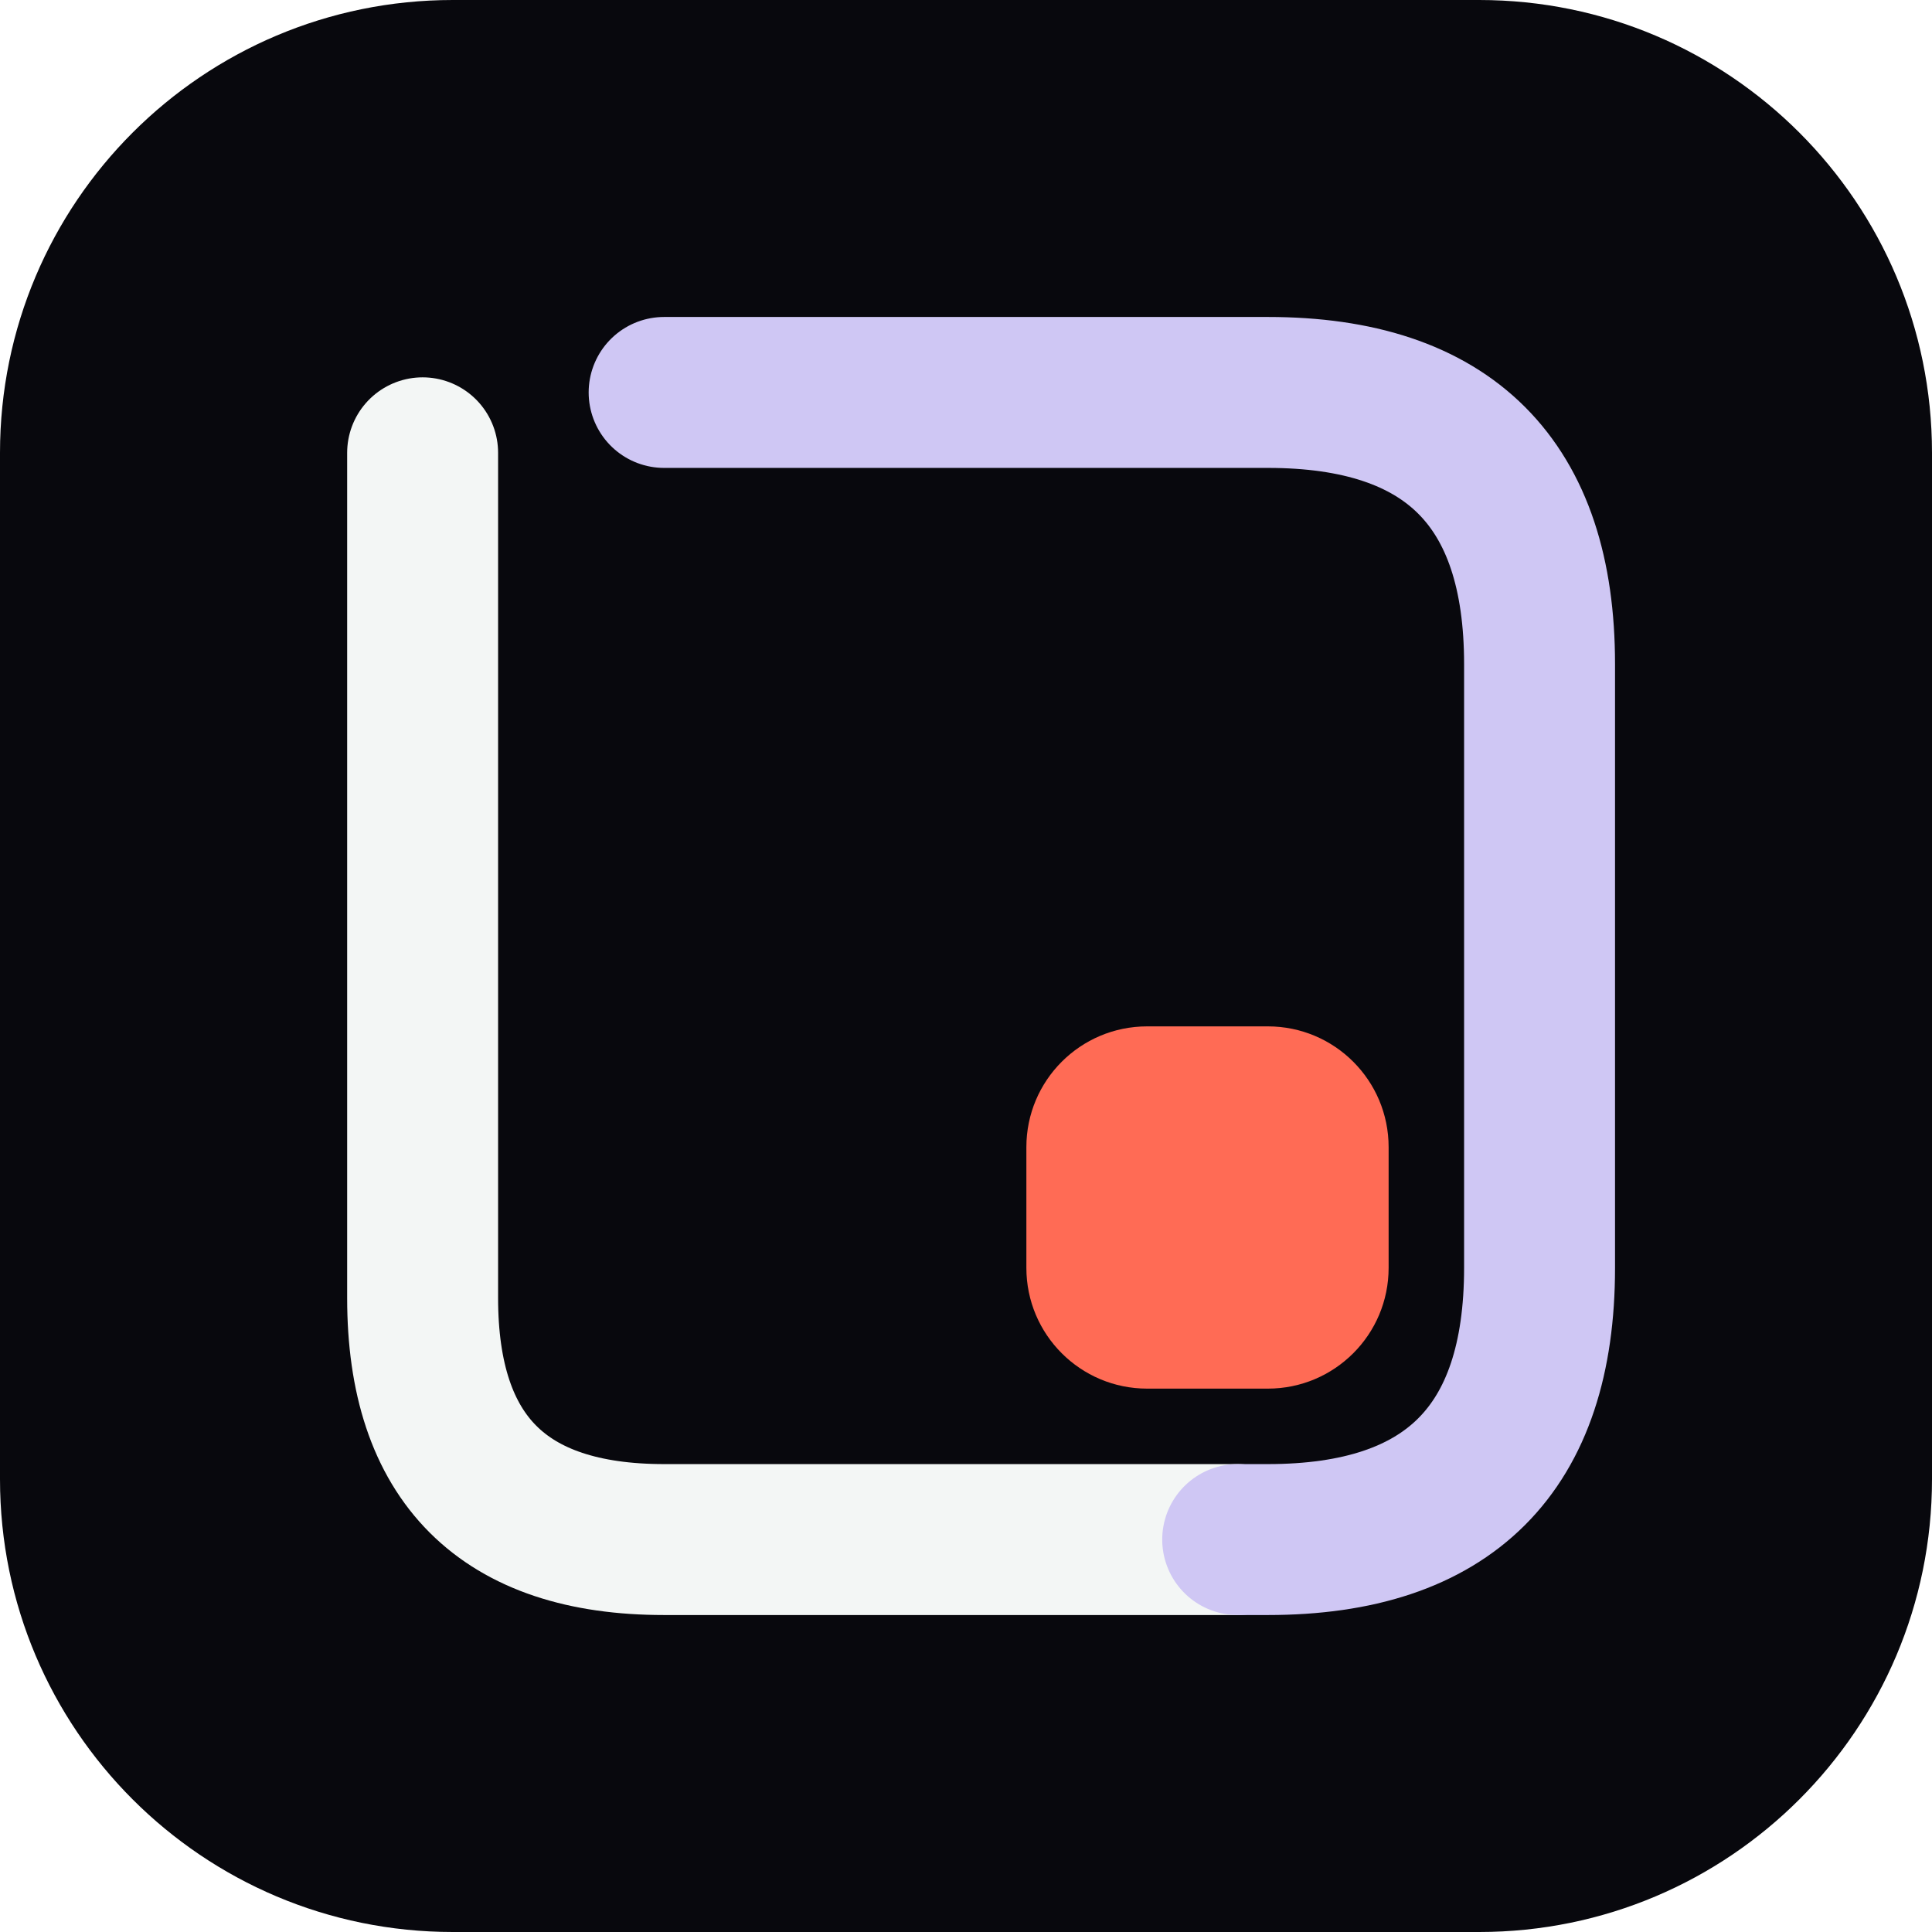
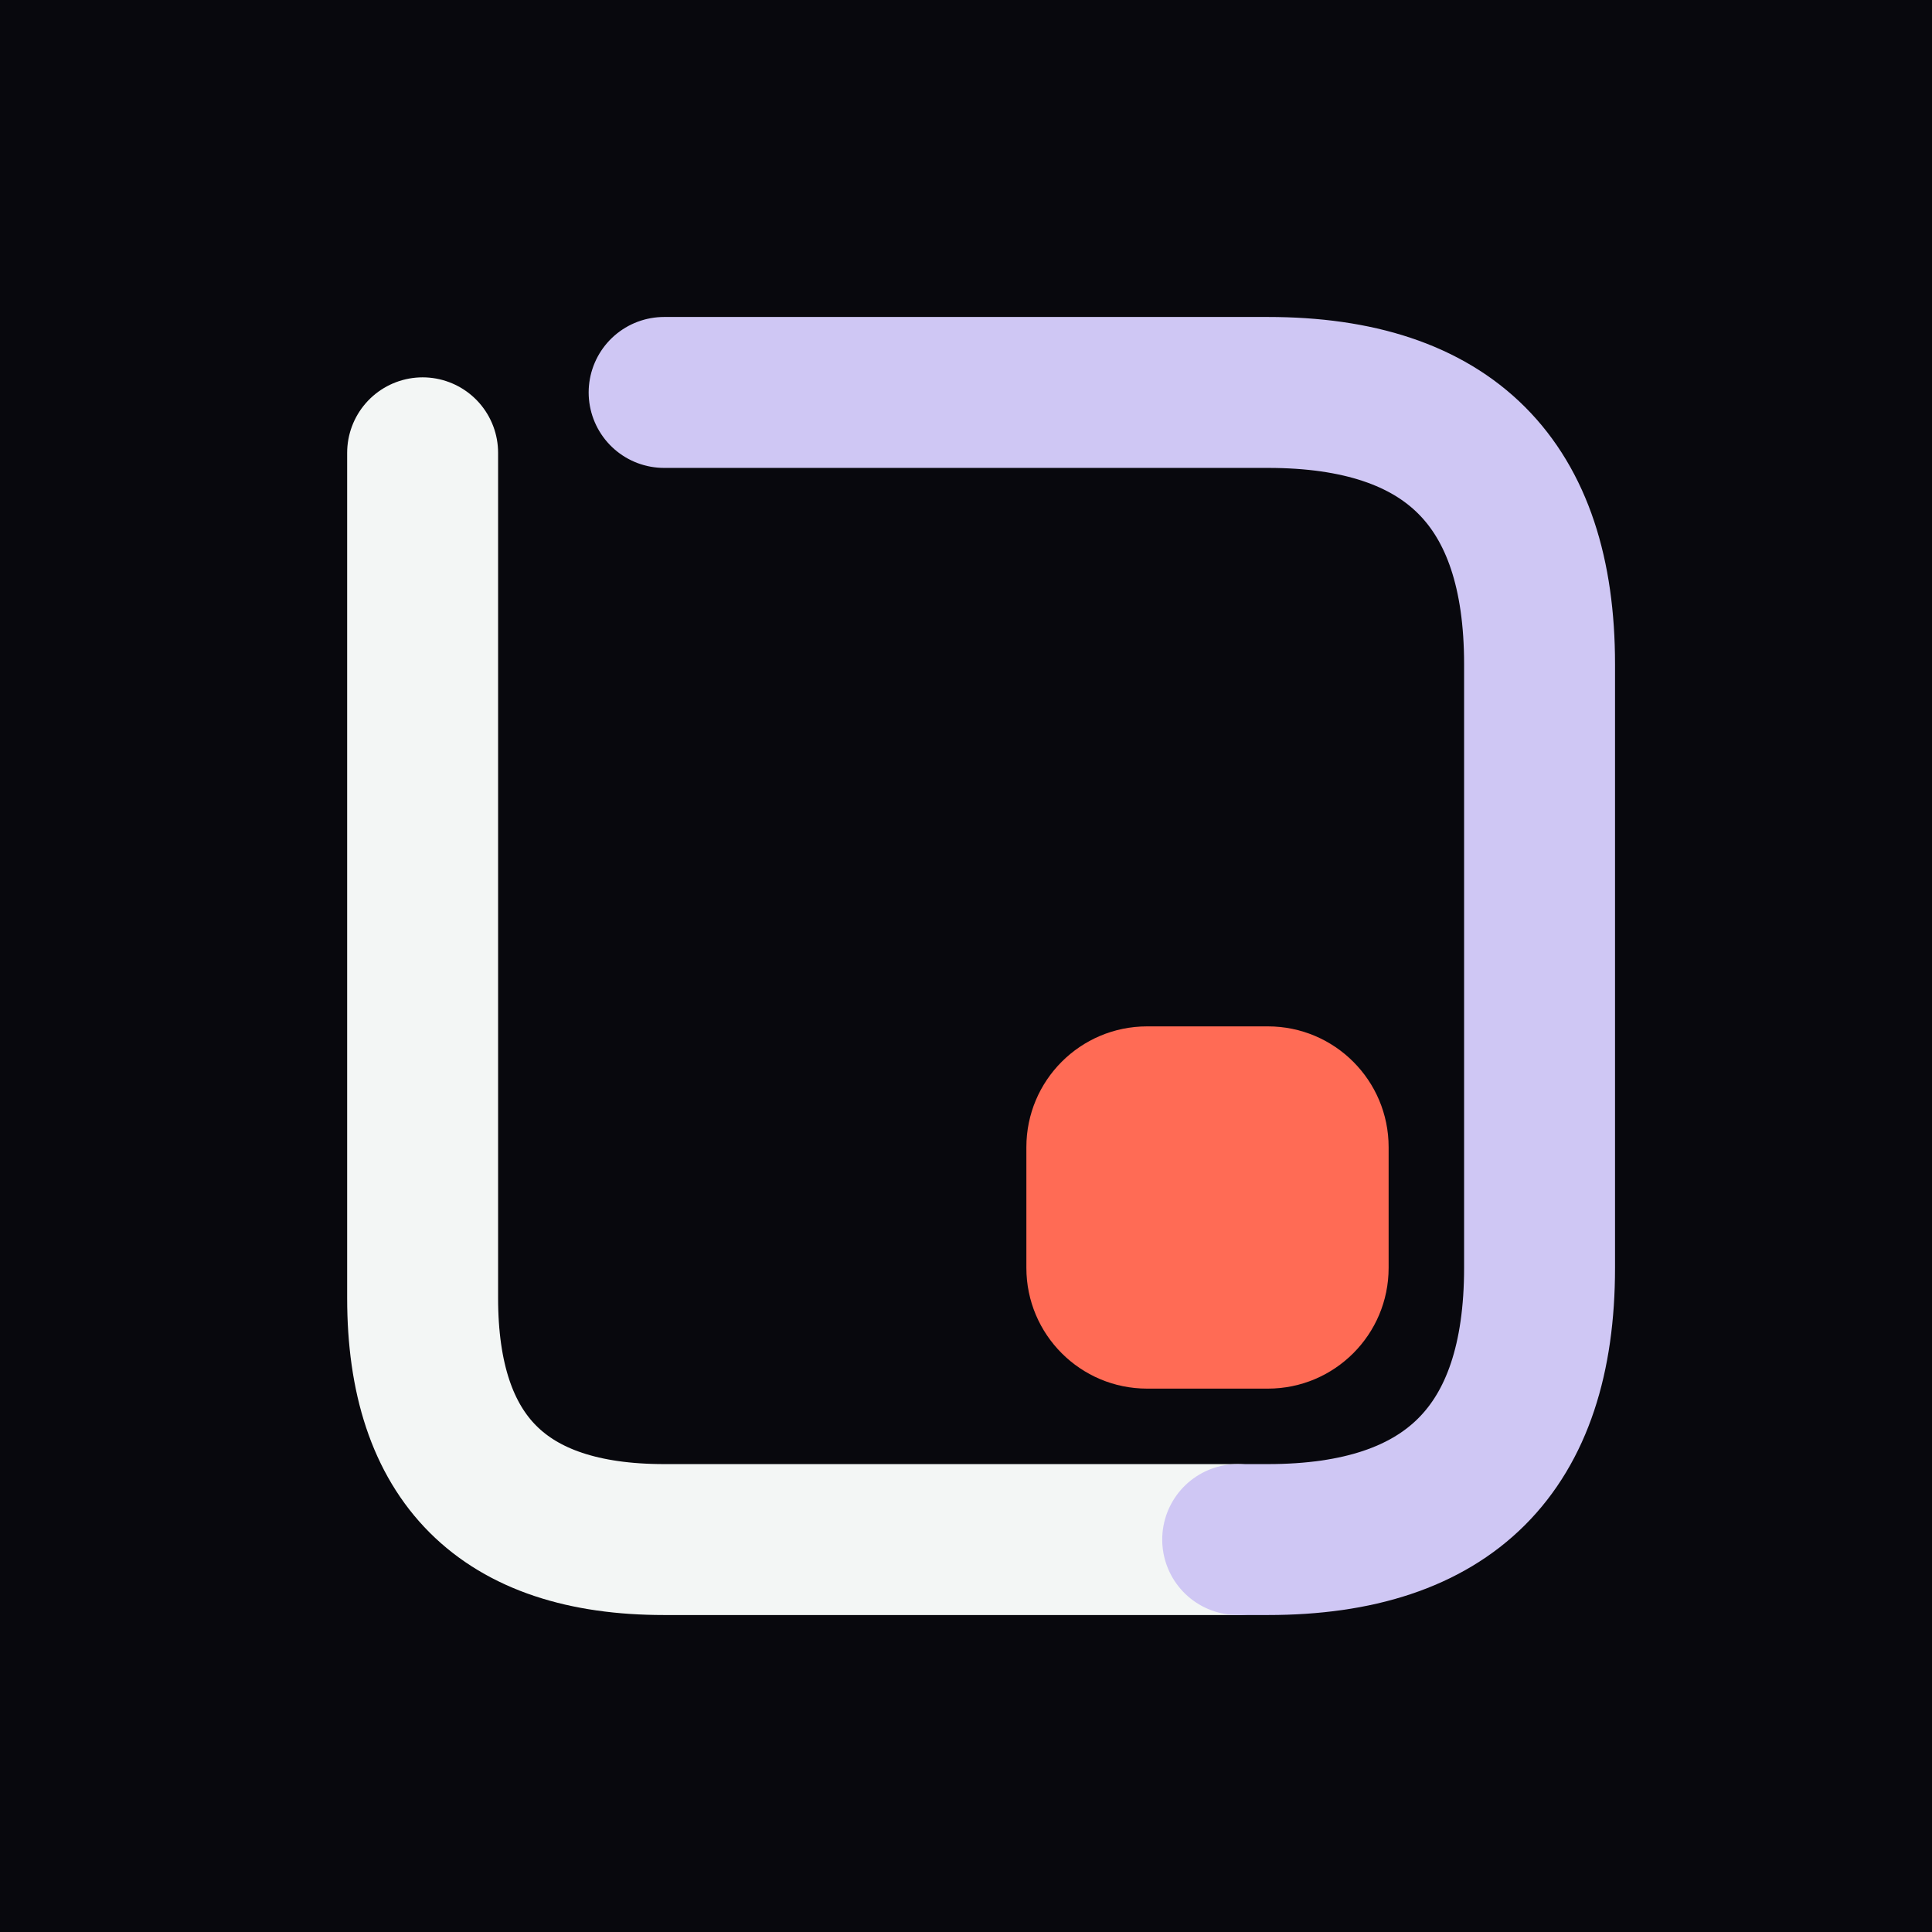
<svg xmlns="http://www.w3.org/2000/svg" width="512" height="512" viewBox="0 0 64 64">
-   <rect width="64" height="64" rx="15" fill="#08080D" />
+   <rect width="64" height="64" fill="#08080D" />
  <path d="M14 15V43Q14 51 22 51H41" fill="none" stroke="#F3F6F5" stroke-width="5" stroke-linecap="round" stroke-linejoin="round" />
  <path d="M22 13H42Q51 13 51 22V42Q51 51 42 51H41" fill="none" stroke="#CFC7F4" stroke-width="5" stroke-linecap="round" stroke-linejoin="round" />
  <rect x="34" y="34" width="12" height="12" rx="4" fill="#FF6B55" />
</svg>
